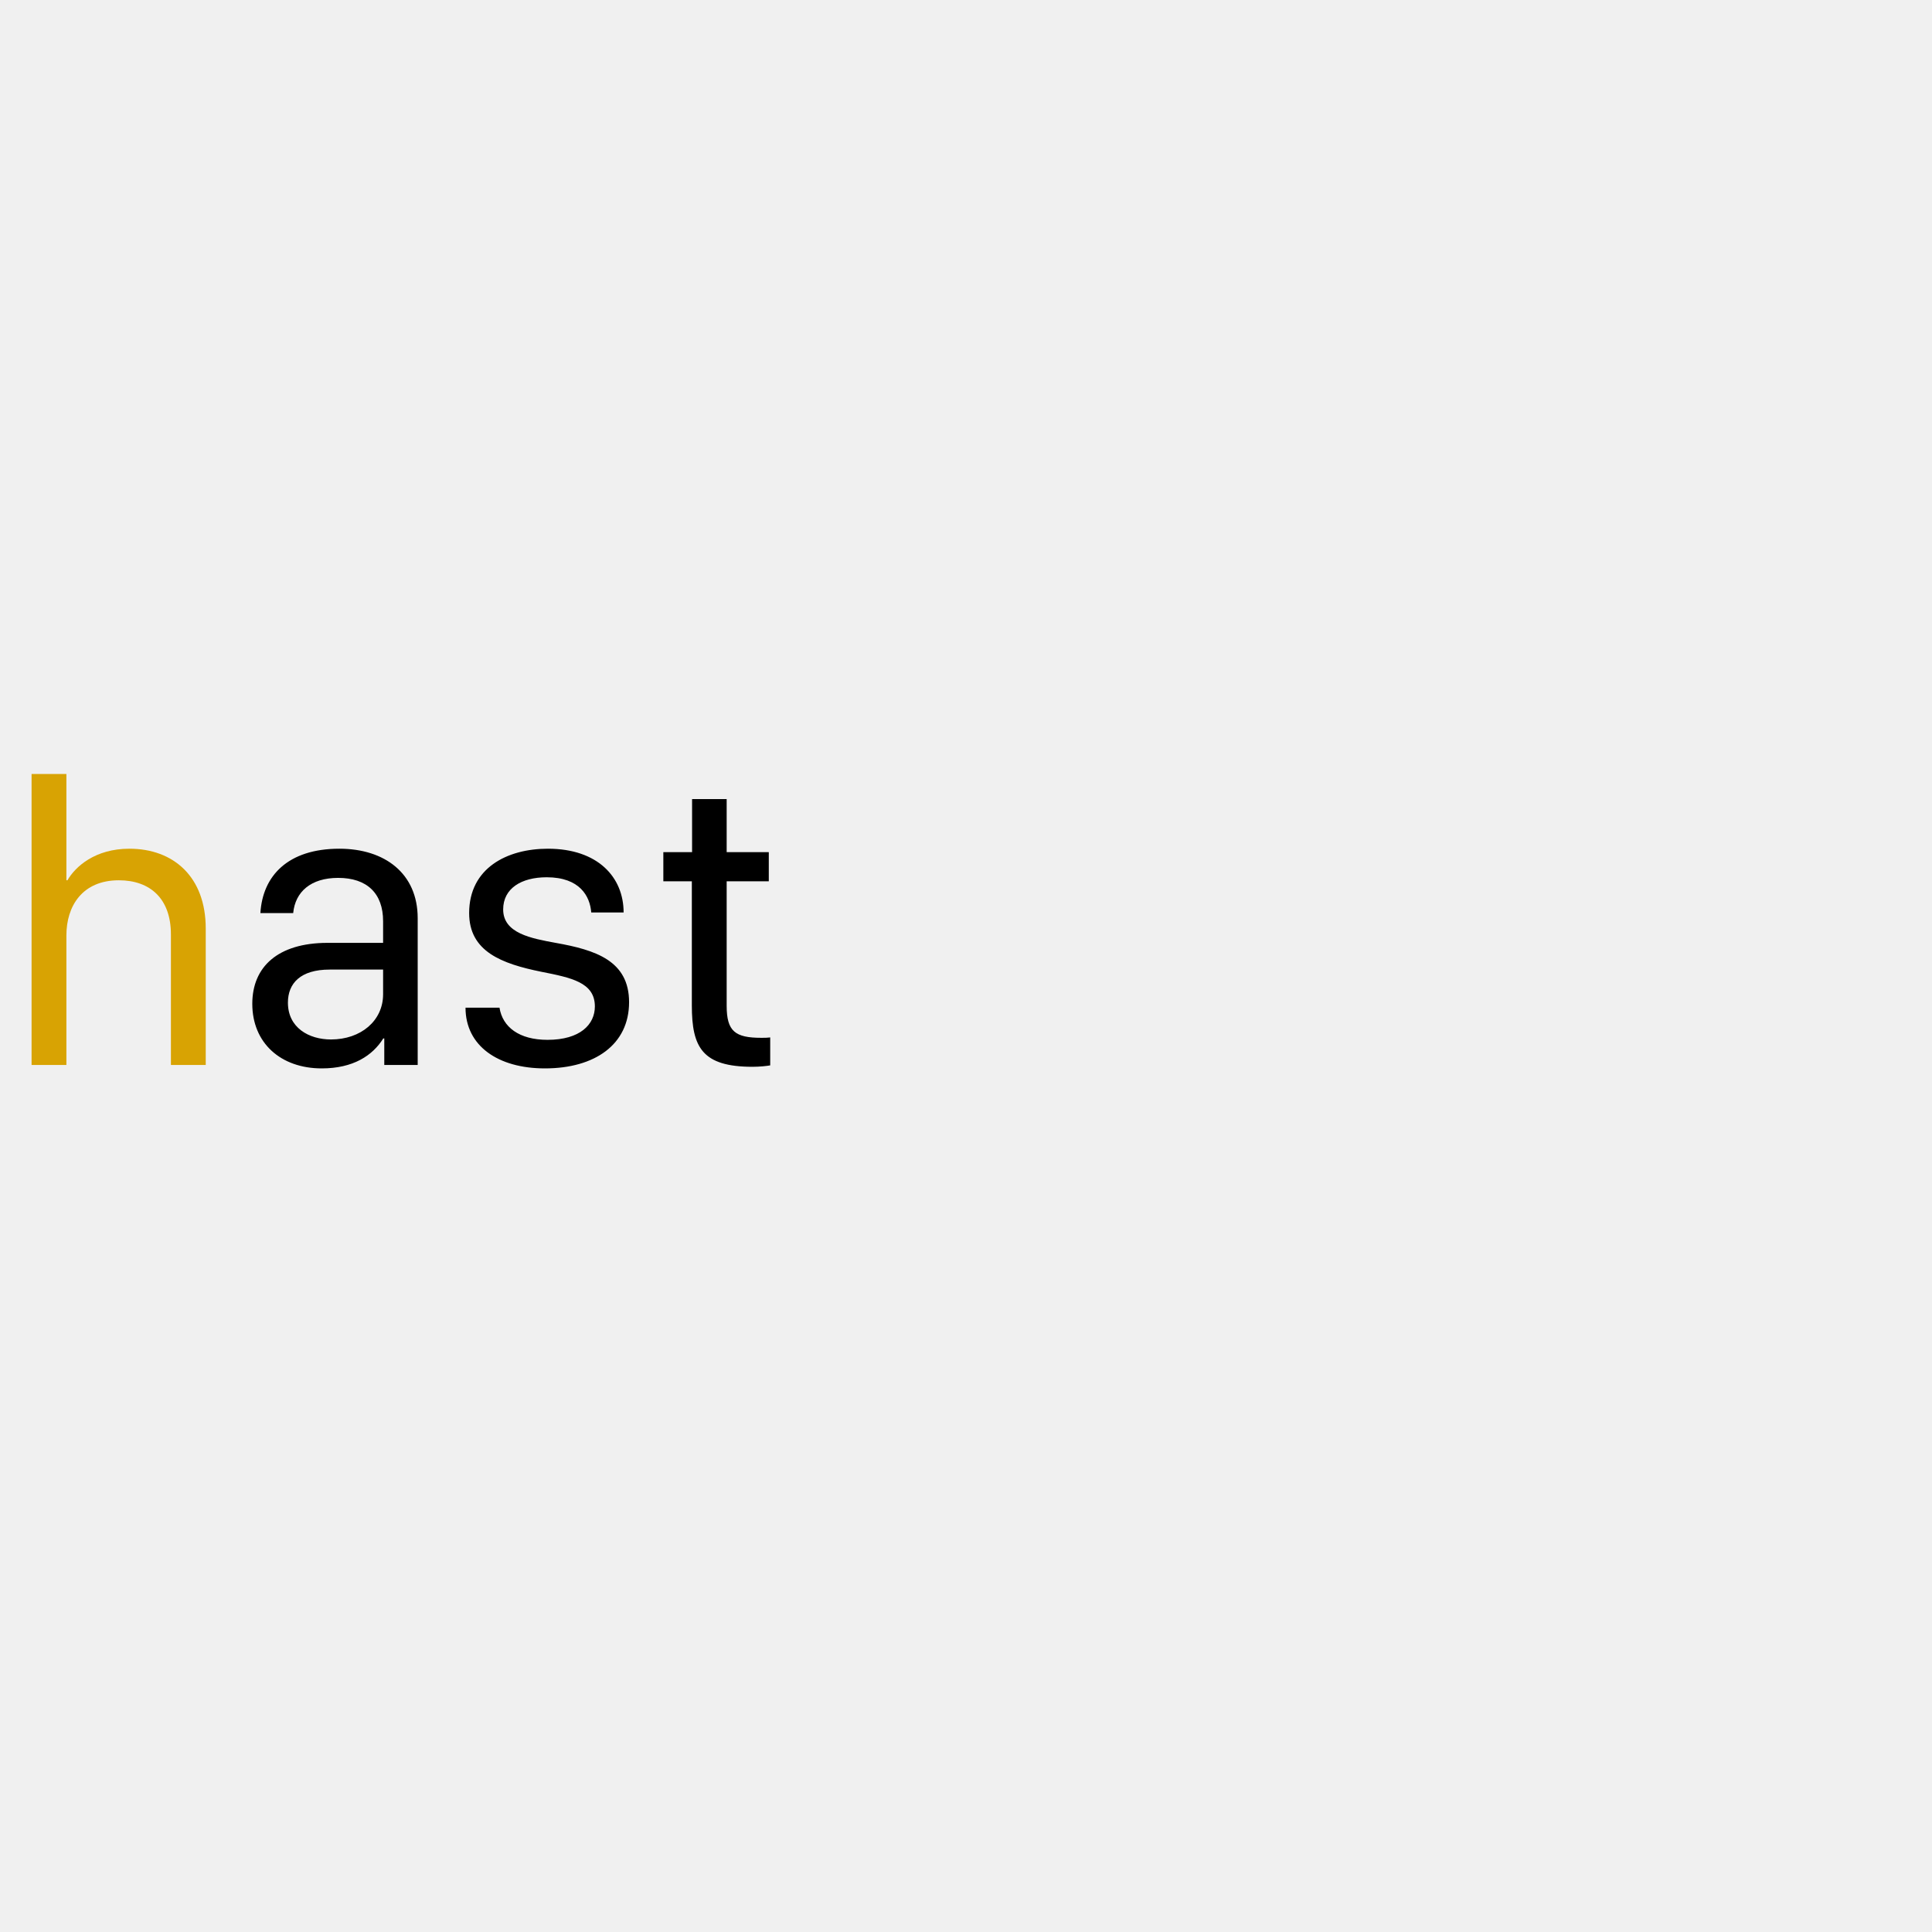
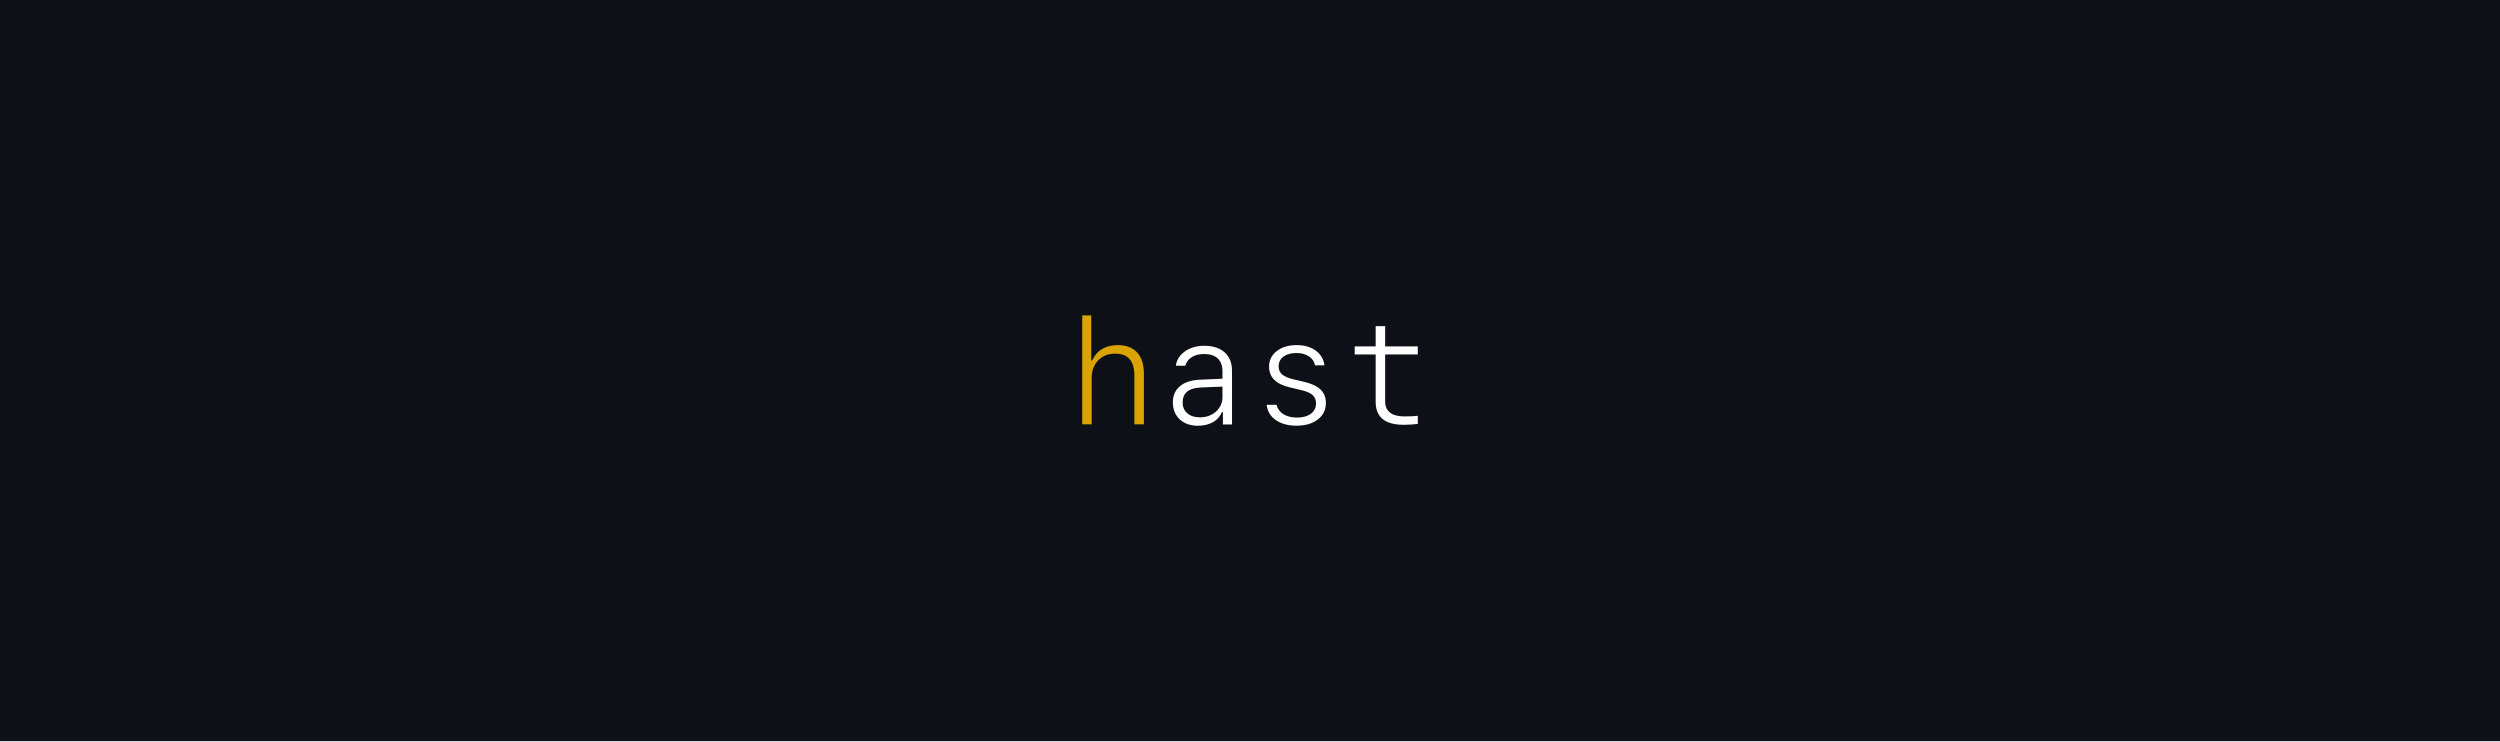
- <svg xmlns="http://www.w3.org/2000/svg" width="400" height="400" viewBox="0 0 410 210">
-   <path fill="#d8a303" d="M6.70 126L14.09 126L14.09 98.50C14.09 92.31 17.45 86.81 25.22 86.81C31.84 86.81 36.27 90.68 36.27 98.29L36.27 126L43.66 126L43.66 97.04C43.66 86.04 36.78 80.11 27.46 80.11C20.15 80.11 15.98 83.93 14.31 86.81L14.09 86.81L14.09 64.25L6.70 64.25Z" />
-   <path d="M81.34 120.37L81.55 120.37L81.55 126L88.64 126L88.64 94.85C88.64 85.35 81.64 80.11 72.02 80.11C61.10 80.11 55.73 85.87 55.26 93.77L62.22 93.77C62.65 89.26 65.96 86.30 71.76 86.30C77.86 86.30 81.30 89.56 81.30 95.49L81.30 100.09L69.39 100.09C59.04 100.13 53.54 105.12 53.54 113.02C53.54 121.32 59.55 126.73 68.28 126.73C74.94 126.73 79.06 124.02 81.34 120.37ZM70.25 120.59C65.53 120.59 61.10 118.09 61.10 112.77C61.10 108.68 63.77 105.76 69.95 105.76L81.30 105.76L81.30 111.00C81.30 116.63 76.57 120.59 70.25 120.59ZM99.56 93.77C99.56 101.94 106.48 104.52 114.90 106.23C121.21 107.48 126.24 108.47 126.24 113.58C126.24 117.41 123.11 120.67 116.19 120.67C110.17 120.67 106.65 117.96 106.00 113.84L98.79 113.84C98.79 121.96 105.70 126.73 115.63 126.73C126.24 126.73 133.50 121.66 133.50 112.68C133.50 103.87 126.37 101.59 117.91 100.09C112.75 99.14 106.78 98.07 106.78 93C106.78 88.53 110.64 86.17 116.02 86.17C123.06 86.17 125.21 90.21 125.47 93.64L132.34 93.64C132.34 86.17 126.89 80.11 116.27 80.11C107.59 80.11 99.56 84.23 99.56 93.77ZM146.87 80.84L140.77 80.84L140.77 87.03L146.82 87.03L146.82 113.37C146.82 122.26 149.02 126.39 159.71 126.39C161.26 126.39 162.81 126.21 163.45 126.09L163.45 120.16C162.85 120.24 162.29 120.24 161.56 120.24C156.02 120.24 154.21 118.87 154.21 113.45L154.21 87.03L163.15 87.03L163.15 80.84L154.21 80.84L154.21 69.58L146.87 69.58Z" />
+ <svg xmlns="http://www.w3.org/2000/svg" width="1012" height="300" viewBox="0 0 1012 300">
+   <style>
+     .b {fill: #0d1117}
+     .l {fill: #fff}
+     @media (prefers-color-scheme: light) {
+       .b {fill: #fff}
+       .l {fill: #0d1117}
+     }
+   </style>
+   <rect class="b" x="0" y="0" width="1012" height="300" />
+   <path fill="#d8a303" d="M438.08 127.66L438.08 171.78L441.91 171.78L441.91 153.03Q441.91 148.64 444.54 145.90Q447.16 143.16 451.41 143.16L451.41 143.16Q455.39 143.16 457.29 145.39Q459.20 147.61 459.20 152.24L459.20 152.24L459.20 171.78L463.04 171.78L463.04 151.27Q463.04 145.65 460.31 142.68Q457.59 139.70 452.43 139.70L452.43 139.70Q448.77 139.70 446.09 141.31Q443.41 142.92 442.12 145.91L442.12 145.91L441.74 145.91L441.74 127.66L438.08 127.66Z" />
+   <path class="l" d="M484.86 172.34L484.86 172.34Q488.44 172.34 490.97 170.92Q493.50 169.50 494.62 166.83L494.62 166.83L495.03 166.83L495.03 171.81L498.72 171.81L498.72 150.13Q498.72 145.33 495.75 142.65Q492.77 139.97 487.41 139.97L487.41 139.97Q484.36 139.97 481.89 141.01Q479.41 142.05 477.85 143.86Q476.28 145.68 475.99 148.05L475.99 148.05L479.79 148.05Q480.47 145.77 482.45 144.54Q484.42 143.31 487.41 143.31L487.41 143.31Q491.04 143.31 492.95 145.11Q494.85 146.91 494.85 150.31L494.85 150.31L494.85 153.30L485.71 153.71Q480.50 153.94 477.64 156.33Q474.78 158.72 474.78 162.88L474.78 162.88Q474.78 167.15 477.55 169.75Q480.32 172.34 484.86 172.34ZM485.80 168.94L485.80 168.94Q482.52 168.94 480.63 167.31Q478.74 165.69 478.74 162.88L478.74 162.88Q478.74 157.19 485.98 156.87L485.98 156.87L494.85 156.49L494.85 160.88Q494.85 163.14 493.65 164.97Q492.45 166.80 490.40 167.87Q488.35 168.94 485.80 168.94ZM513.72 148.43L513.72 148.43Q513.72 154.85 522.10 156.81L522.10 156.81L526.76 157.92Q529.98 158.69 531.36 159.93Q532.73 161.18 532.73 163.34L532.73 163.34Q532.73 165.92 530.64 167.48Q528.54 169.03 525.00 169.03L525.00 169.03Q521.72 169.03 519.54 167.67Q517.35 166.30 516.74 163.87L516.74 163.87L512.75 163.87Q513.19 167.77 516.44 170.04Q519.70 172.31 524.82 172.31L524.82 172.31Q530.21 172.31 533.47 169.79Q536.72 167.27 536.72 163.11L536.72 163.11Q536.72 159.77 534.58 157.71Q532.44 155.64 527.90 154.56L527.90 154.56L523.62 153.56Q520.40 152.80 518.99 151.57Q517.59 150.34 517.59 148.29L517.59 148.29Q517.59 145.83 519.55 144.36Q521.51 142.90 524.79 142.90L524.79 142.90Q527.81 142.90 529.83 144.23Q531.85 145.56 532.35 147.88L532.35 147.88L536.13 147.88Q535.63 144.13 532.59 141.91Q529.54 139.70 524.91 139.70L524.91 139.70Q519.93 139.70 516.83 142.12Q513.72 144.54 513.72 148.43ZM560.71 132.03L556.87 132.03L556.87 140.23L548.38 140.23L548.38 143.48L556.87 143.48L556.87 162.67Q556.87 165.78 558.13 167.84Q559.39 169.91 561.91 170.93Q564.43 171.96 568.21 171.96L568.21 171.96Q569.59 171.96 571.41 171.84Q573.22 171.72 573.92 171.61L573.92 171.61L573.92 168.33Q573.16 168.44 571.61 168.50Q570.06 168.56 568.42 168.56L568.42 168.56Q564.67 168.56 562.69 167.02Q560.71 165.48 560.71 162.55L560.71 162.55L560.71 143.48L573.92 143.48L573.92 140.23L560.71 140.23L560.71 132.03Z" />
</svg>
